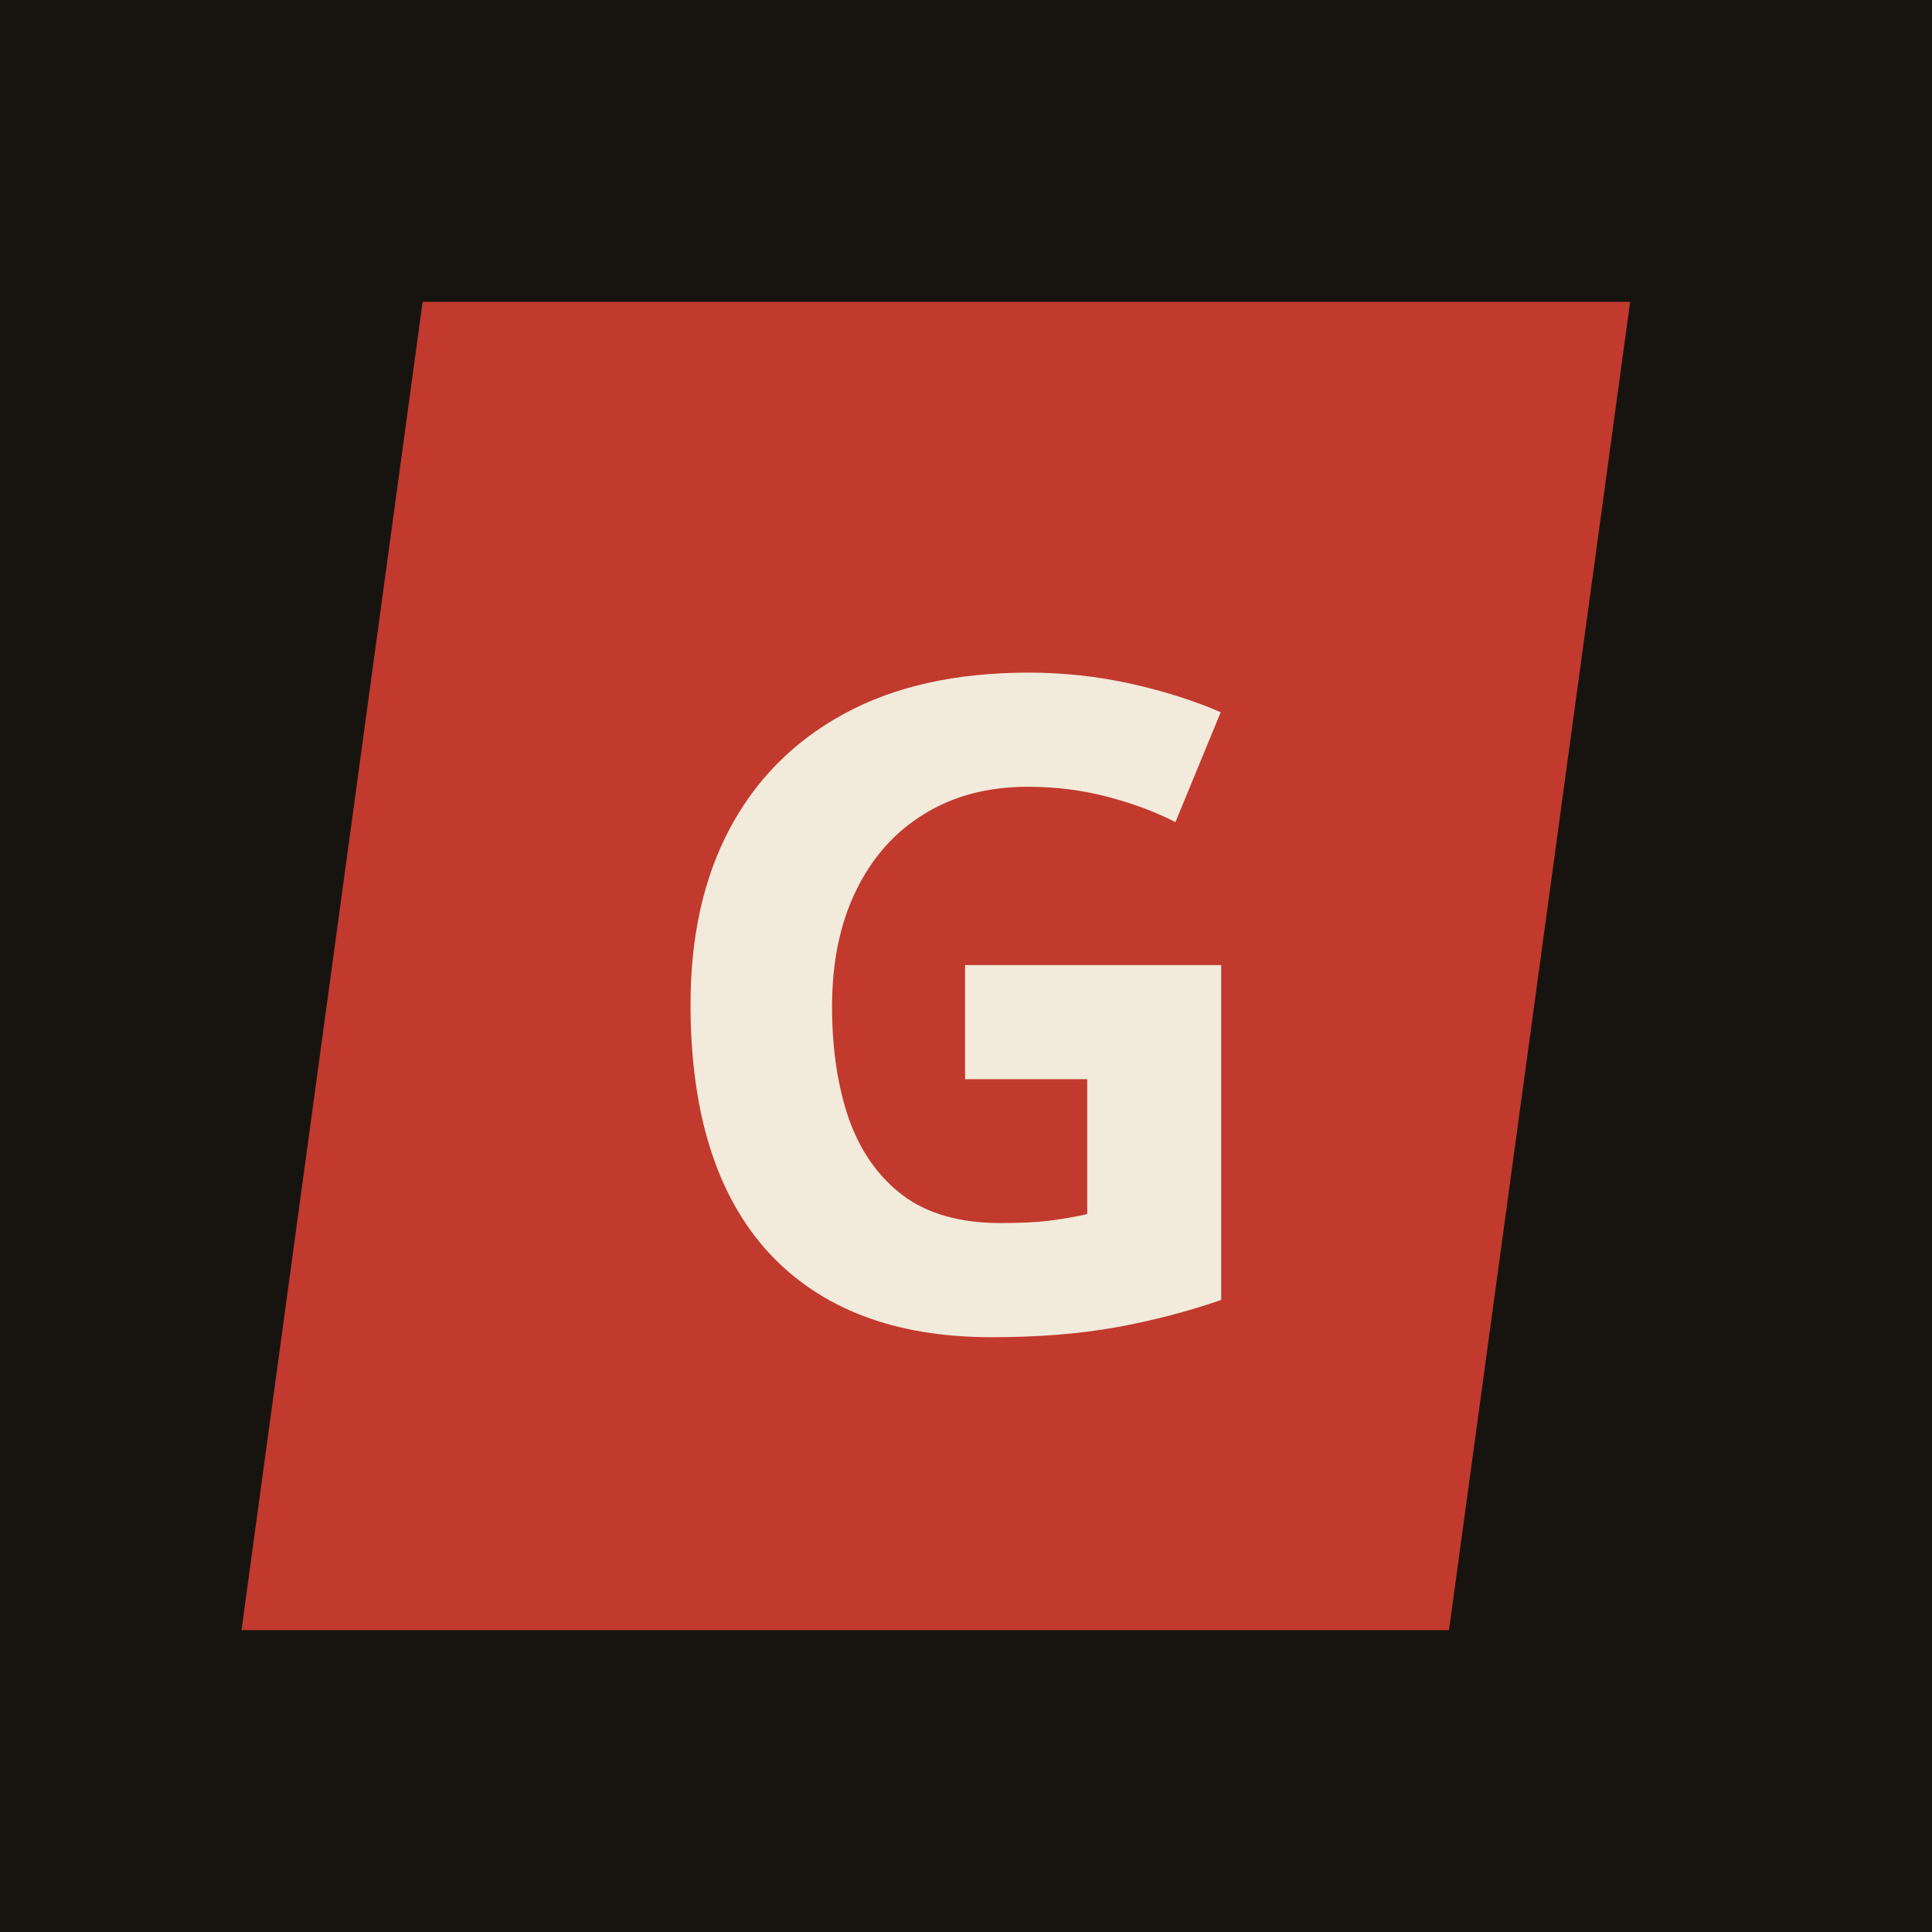
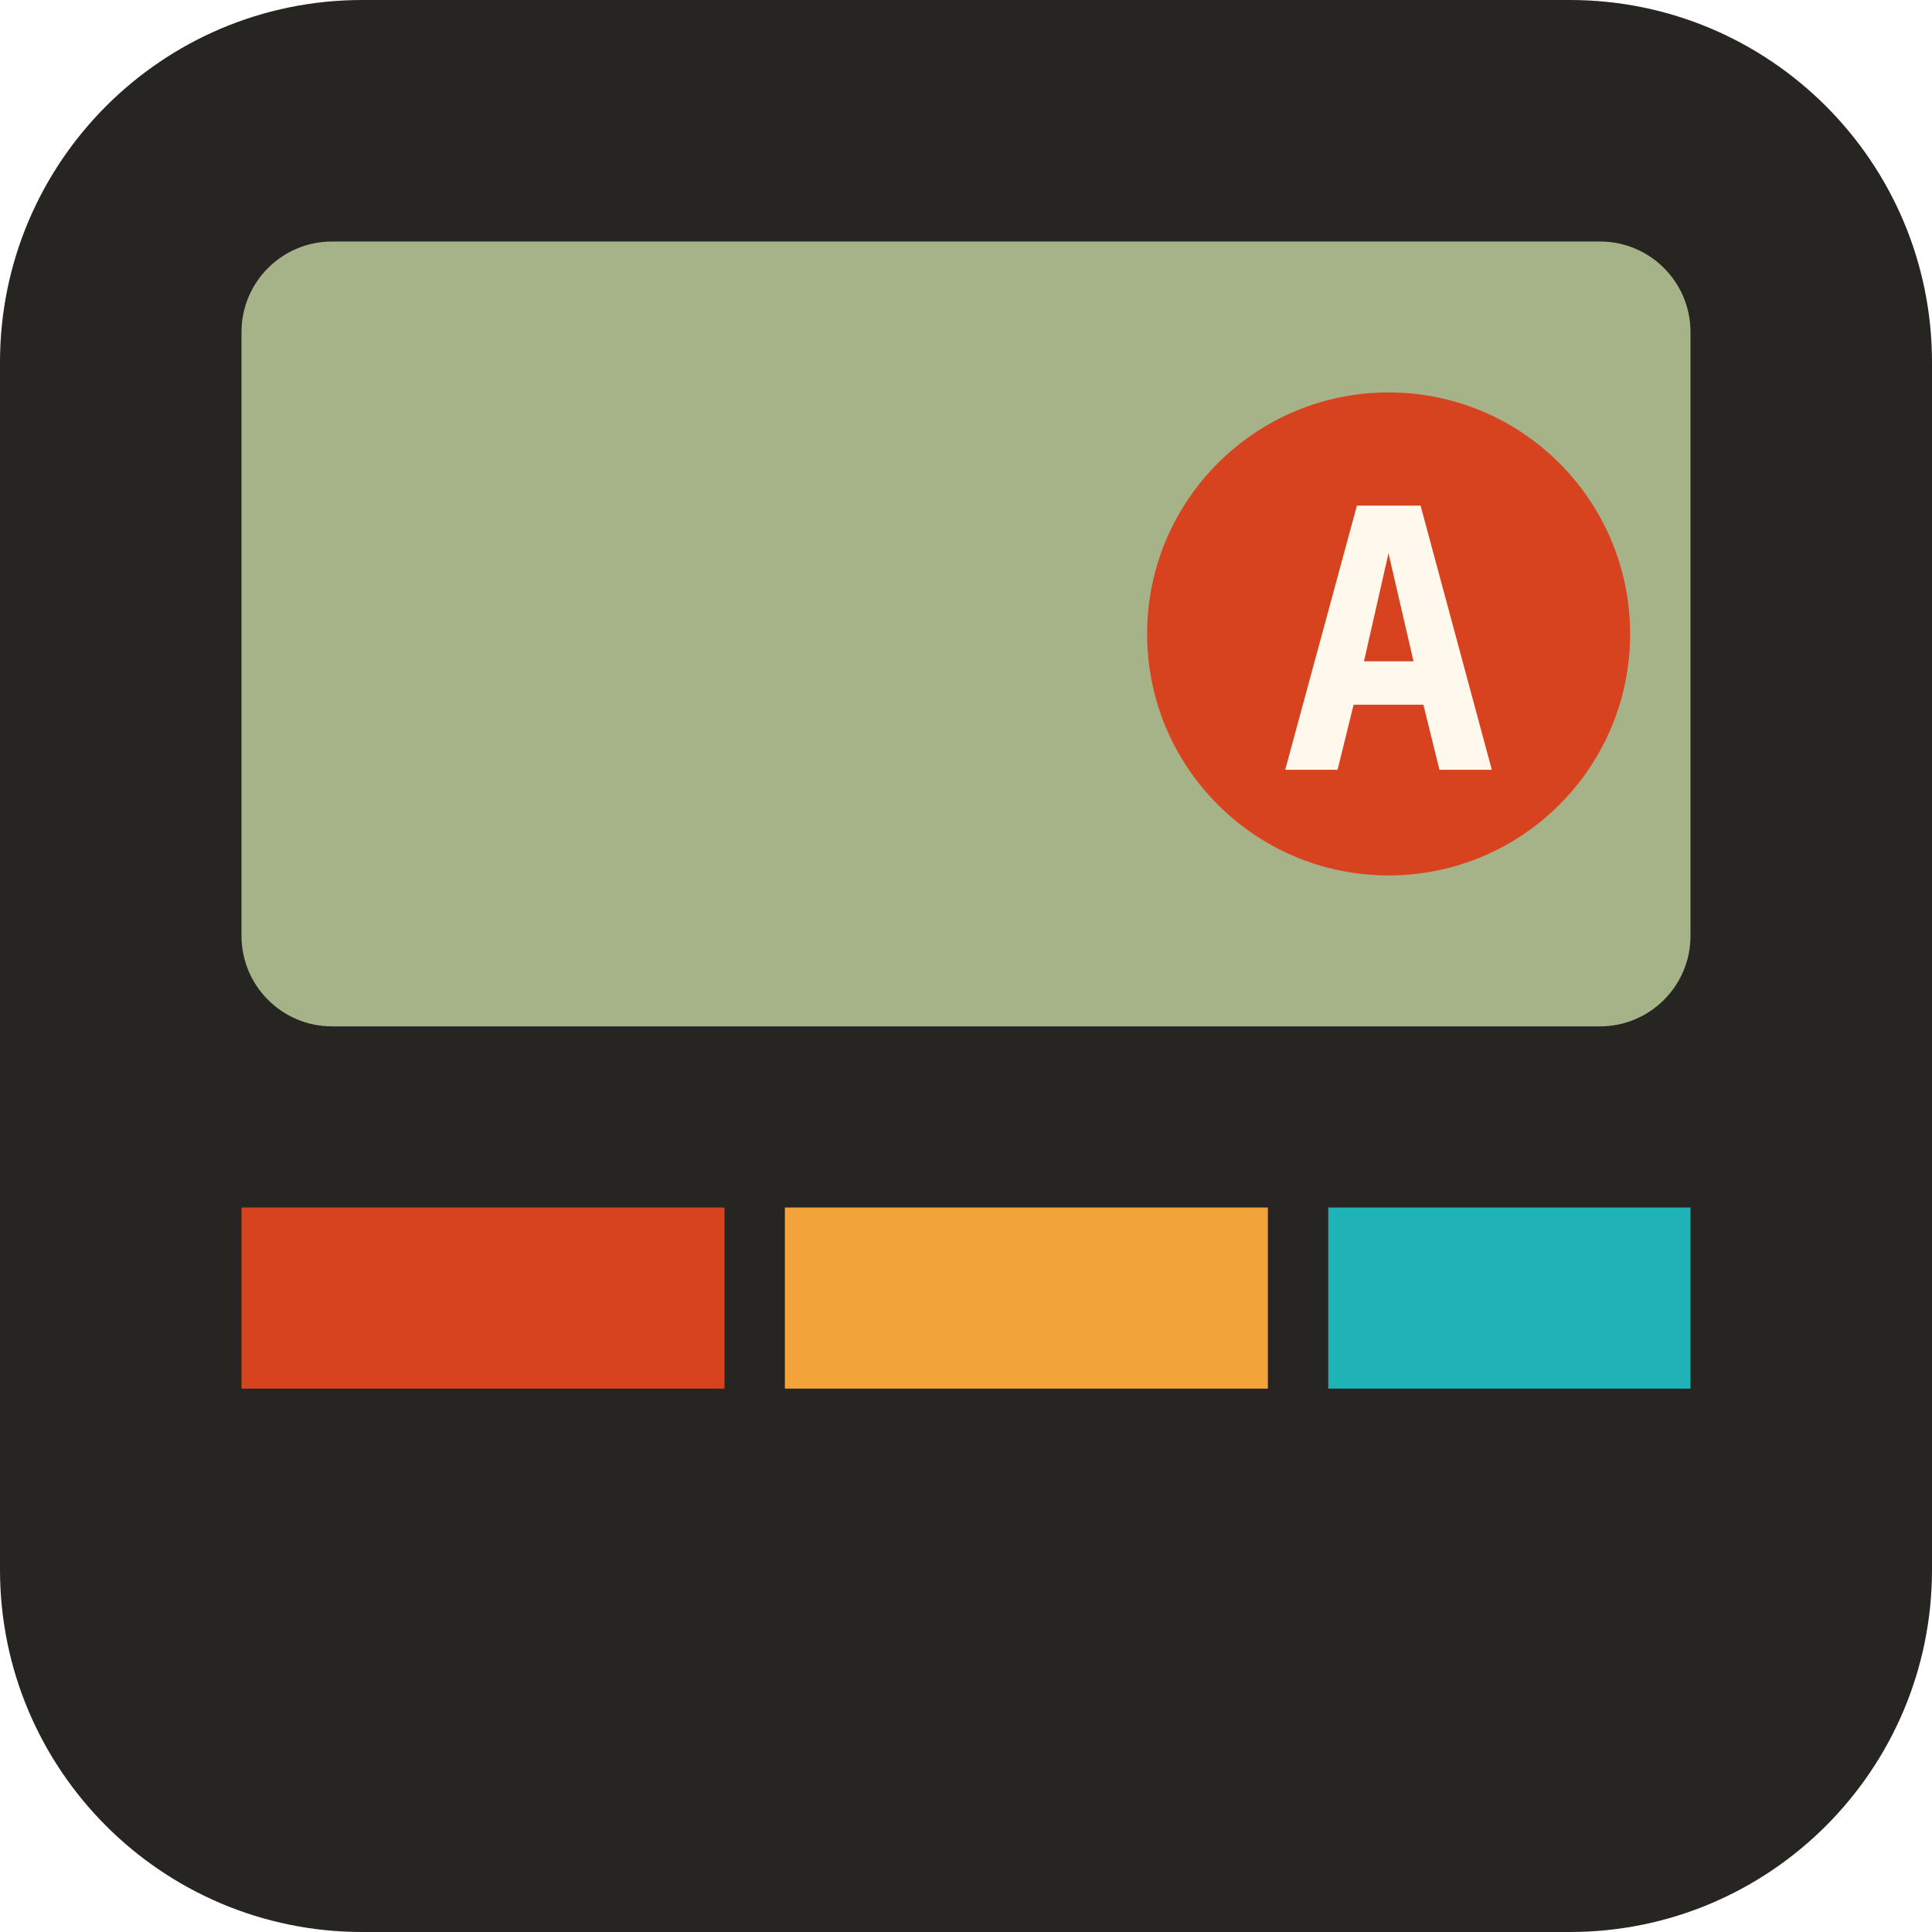
<svg xmlns="http://www.w3.org/2000/svg" viewBox="0 0 64 64">
-   <rect width="64" height="64" fill="#17140F" />
-   <path d="M14 10h40l-6 44H8z" fill="#C2392E" />
-   <text x="32" y="44" font-family="Arial Black, Archivo Black, sans-serif" font-size="30" font-weight="900" text-anchor="middle" fill="#F2EBDB">G</text>
+   <rect width="64" height="64" rx="12" fill="#262521" />
+   <rect x="8" y="8" width="48" height="26" rx="3" fill="#A6B389" />
+   <rect x="8" y="40" width="16" height="6" fill="#D8431F" />
+   <rect x="26" y="40" width="16" height="6" fill="#F2A33A" />
+   <rect x="44" y="40" width="12" height="6" fill="#1FB3B8" />
+   <circle cx="46" cy="21" r="8" fill="#D8431F" />
+   <text x="46" y="25.5" font-family="monospace" font-size="12" font-weight="700" text-anchor="middle" fill="#FFF8EC">A</text>
</svg>
